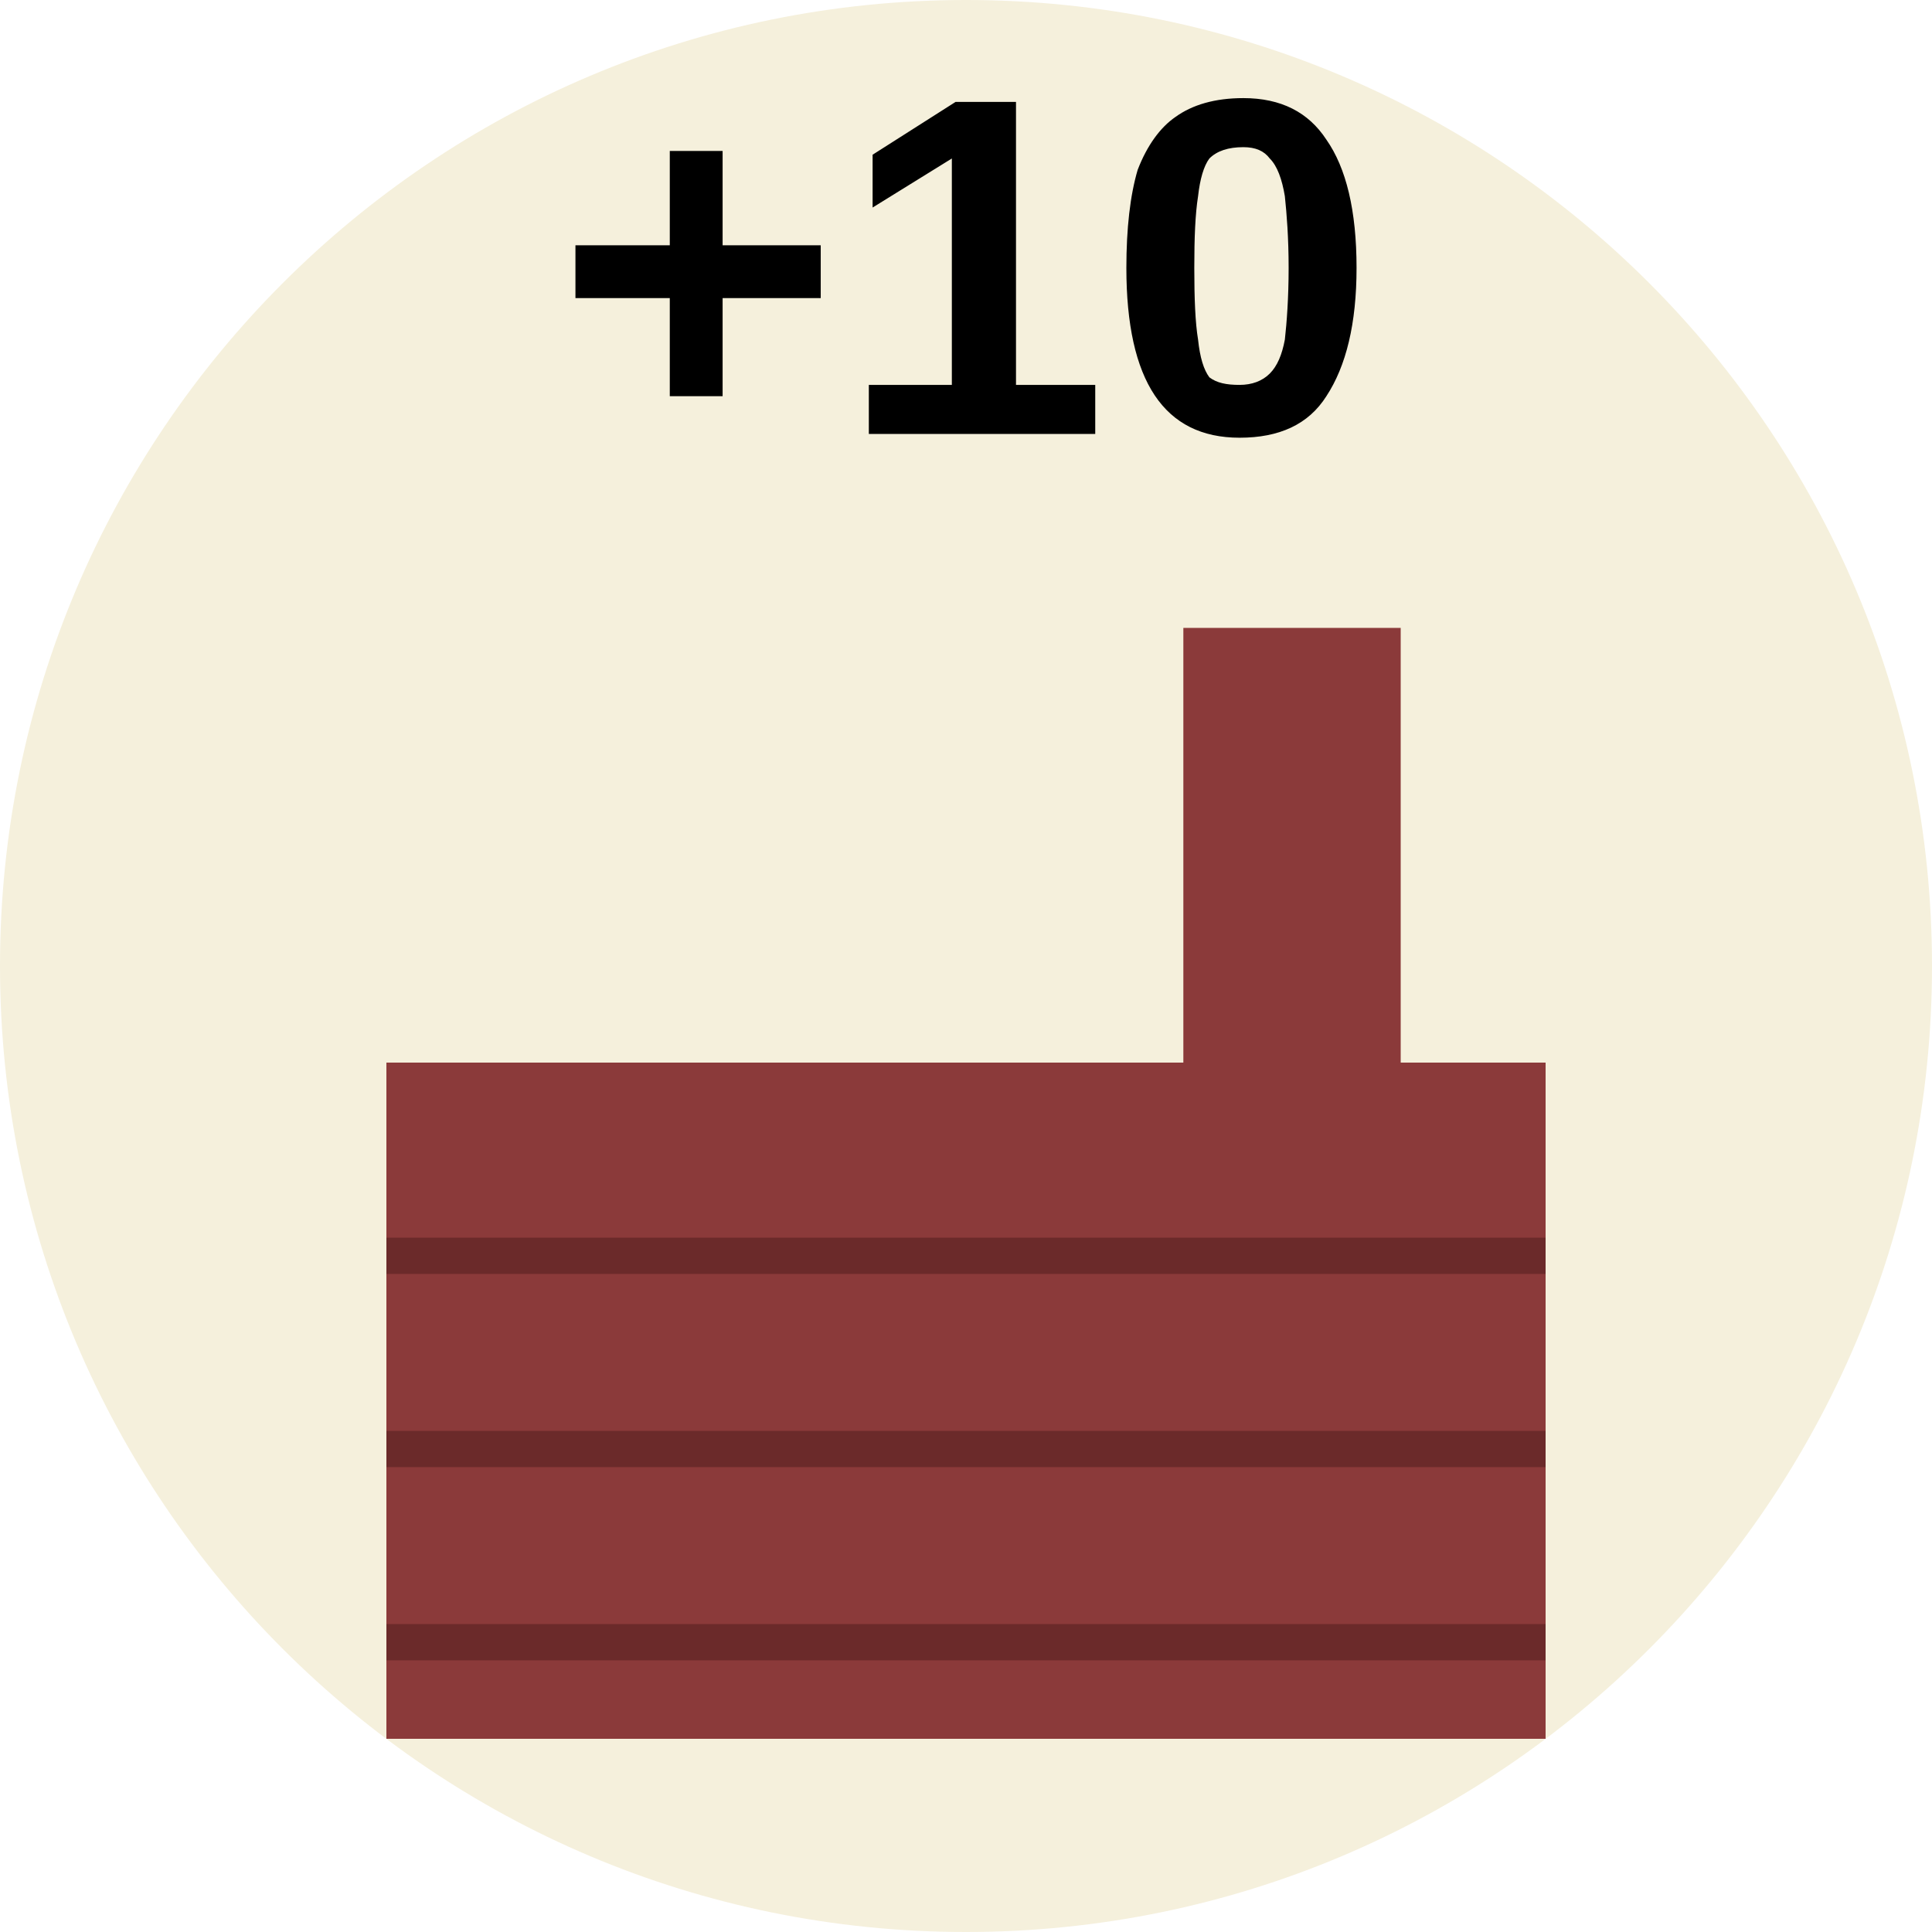
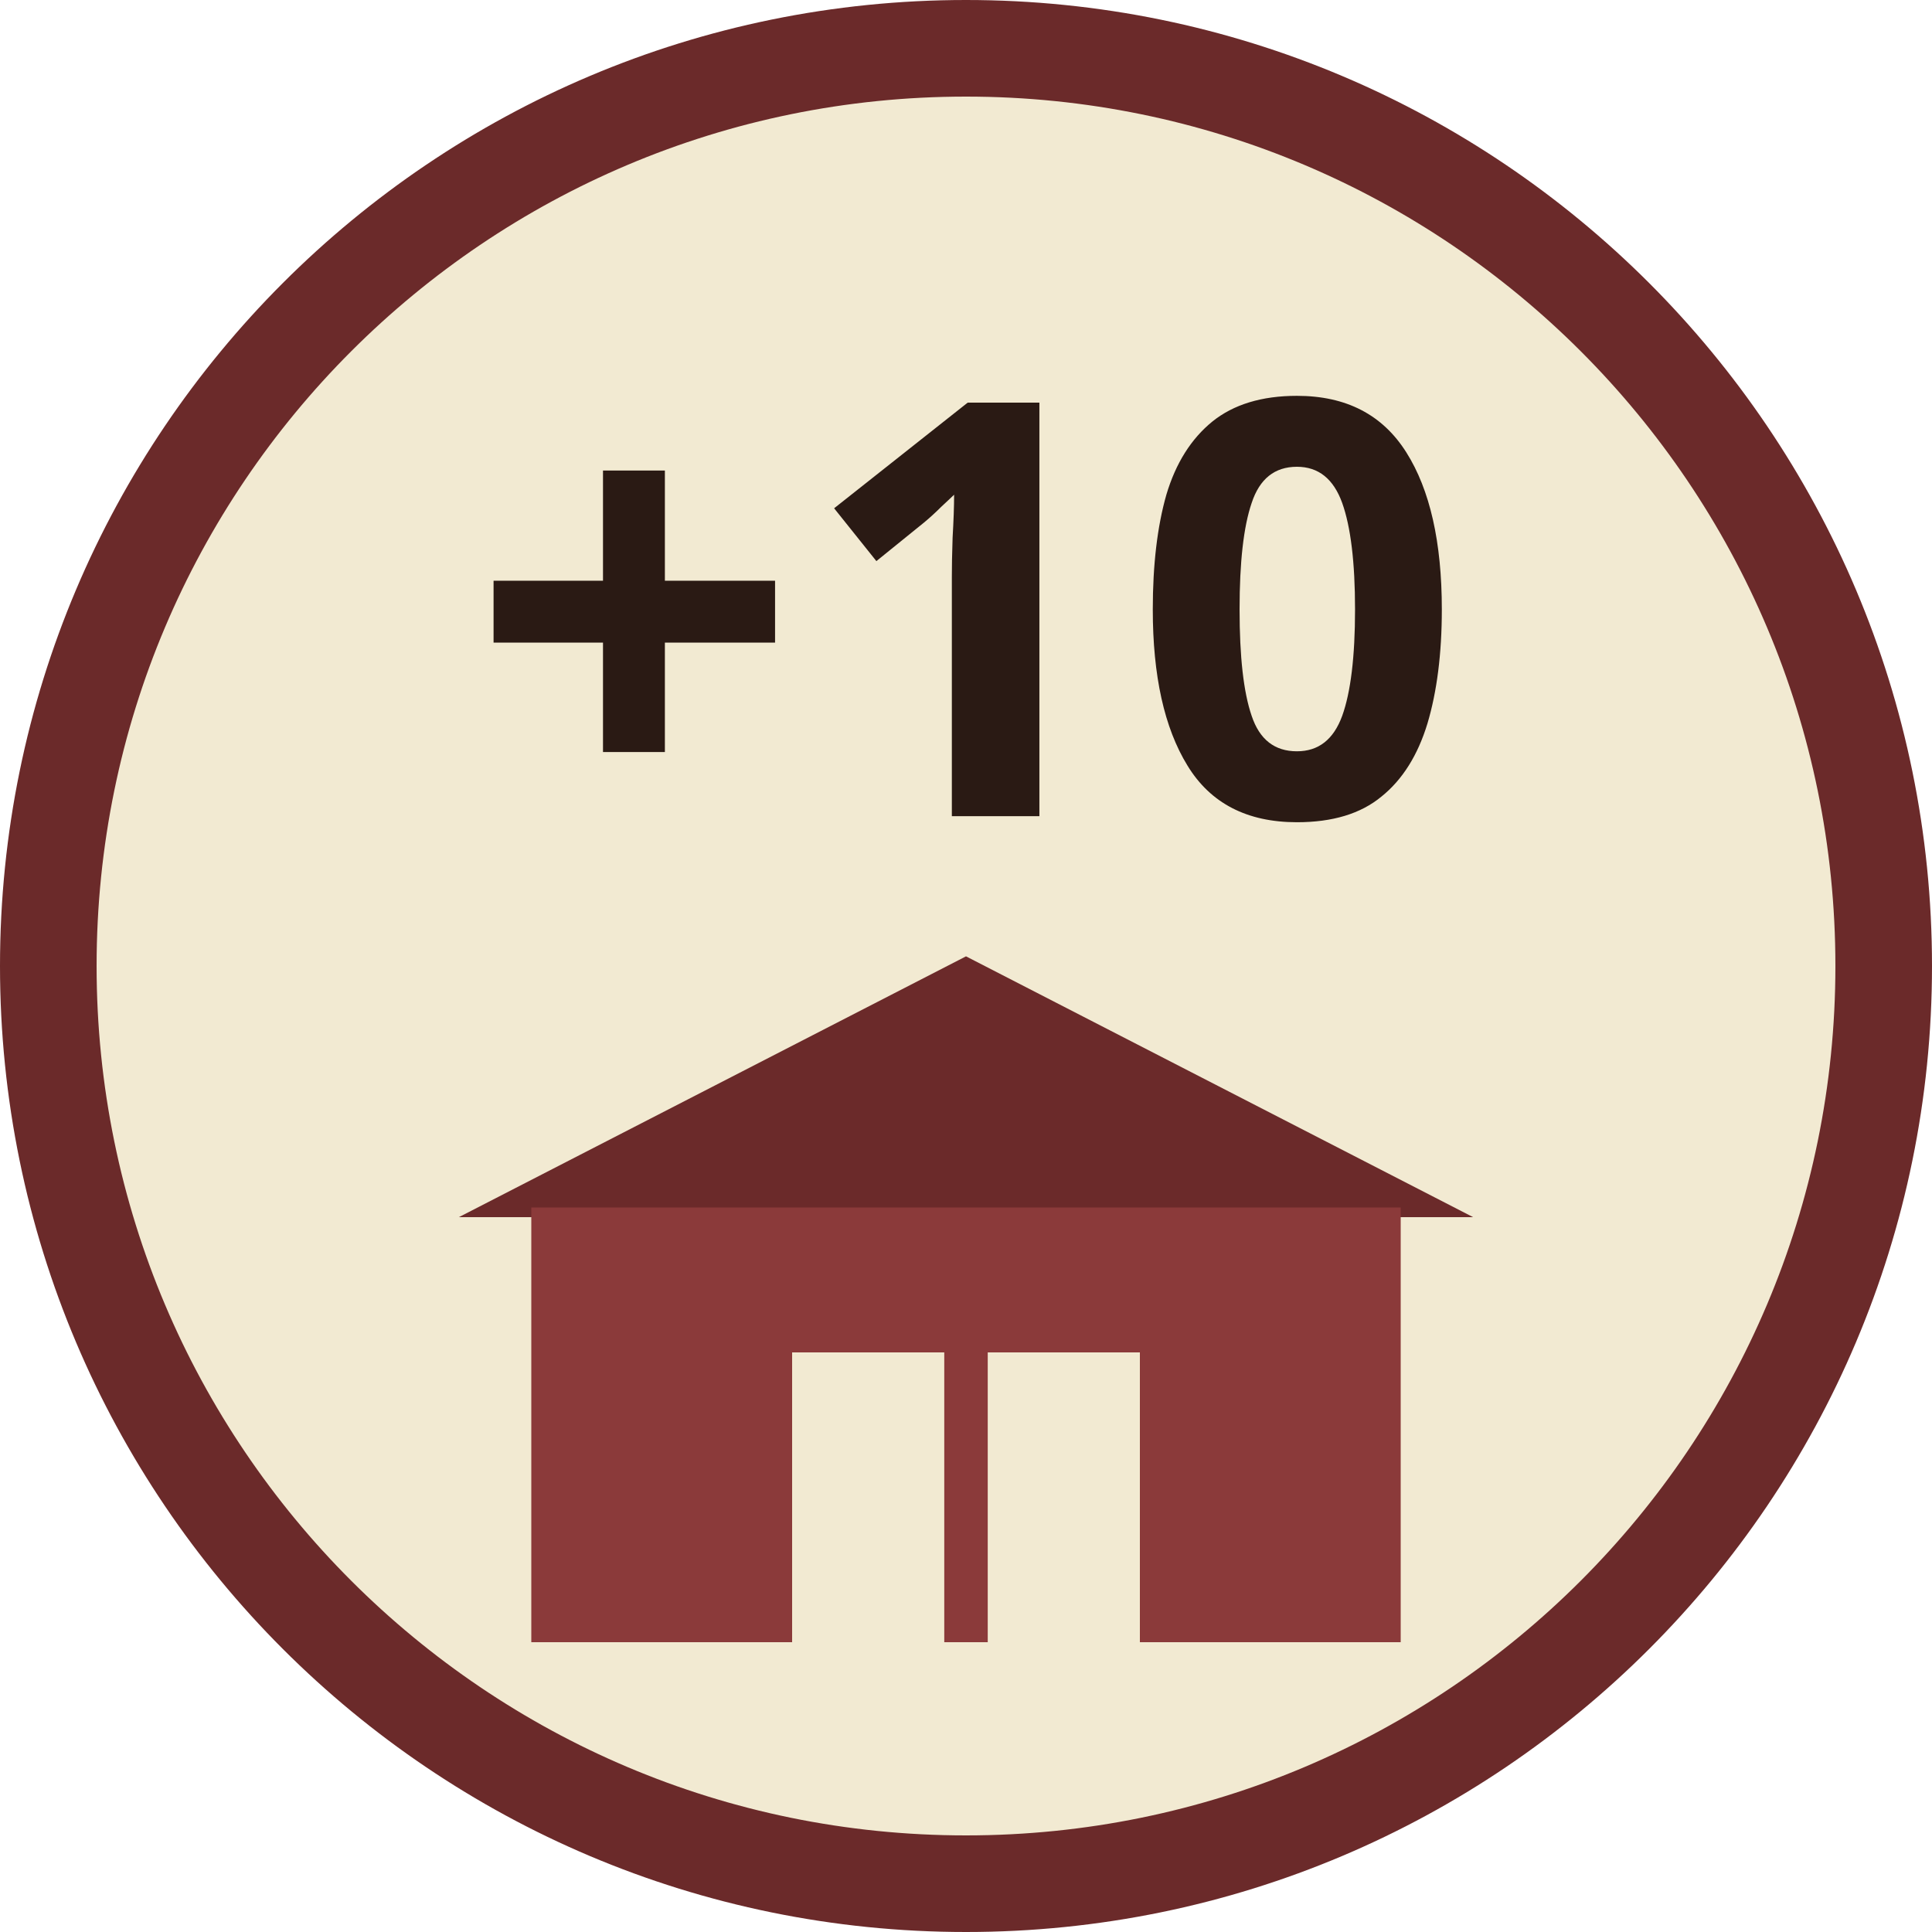
- <svg xmlns="http://www.w3.org/2000/svg" viewBox="0 0 8 8">
-   <circle cx="4" cy="4" r="4" fill="#f5f0dc" />
-   <text x="4" y="1.8" text-anchor="middle" font-weight="700" font-size="2" font-family="Arial" fill="#000">+10</text>
-   <rect x="4.9" y="2.6" width="0.9" height="1.9" fill="#8B3A3A" />
-   <rect x="1.6" y="4.4" width="4.8" height="2.8" fill="#8B3A3A" />
-   <line x1="1.6" y1="5.2" x2="6.4" y2="5.2" stroke="#6B2A2A" stroke-width="0.15" />
-   <line x1="1.6" y1="6.0" x2="6.4" y2="6.0" stroke="#6B2A2A" stroke-width="0.15" />
-   <line x1="1.6" y1="6.8" x2="6.4" y2="6.8" stroke="#6B2A2A" stroke-width="0.15" />
+ <svg xmlns="http://www.w3.org/2000/svg" viewBox="0 0 40 40">
+   <circle cx="20" cy="20" r="19" fill="#f2ead2" stroke="#6b2a2a" stroke-width="2" />
+   <text x="20" y="12.7" dy="0.35em" text-anchor="middle" font-family="ui-sans-serif, system-ui, sans-serif" font-size="12" font-weight="800" fill="#2a1a14">+10</text>
+   <path d="M9.5 25.2 L20 19.8 L30.5 25.2 Z" fill="#6b2a2a" />
+   <rect x="11" y="25" width="18" height="9" fill="#8b3a3a" />
+   <rect x="16.4" y="28" width="7.2" height="6" fill="#f2ead2" />
+   <path d="M20 28 V34" stroke="#8b3a3a" stroke-width="0.9" />
</svg>
